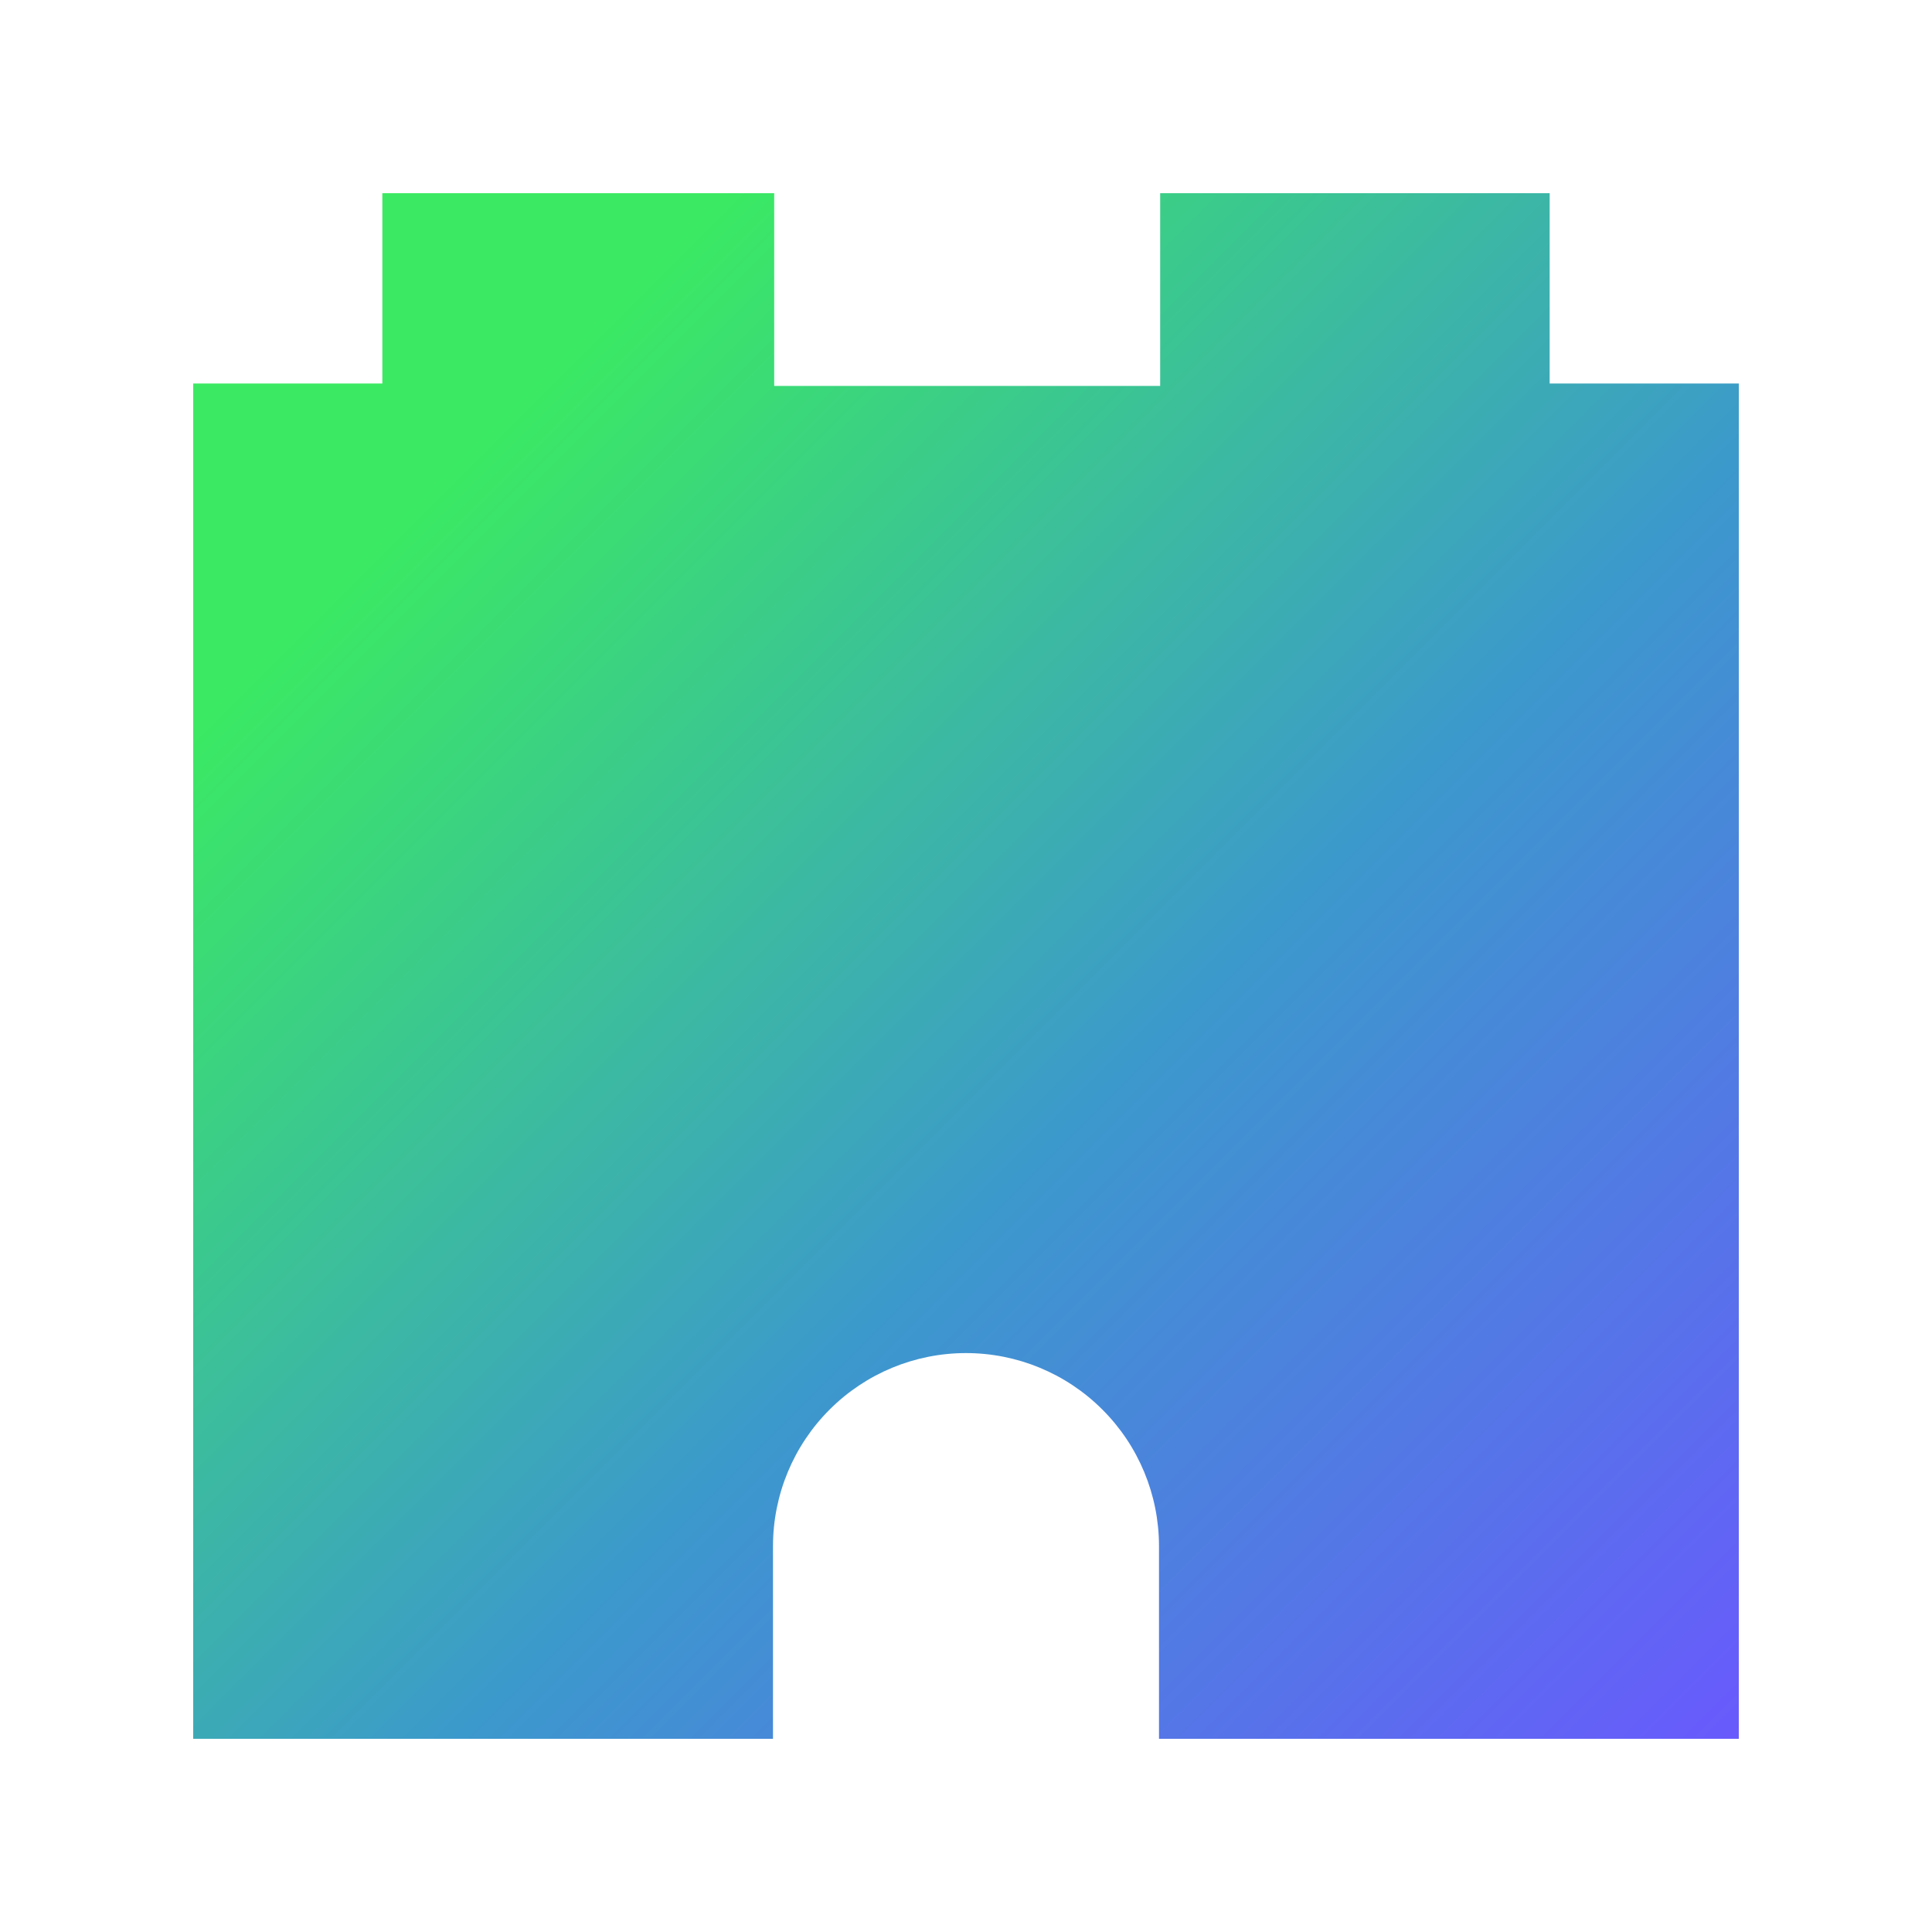
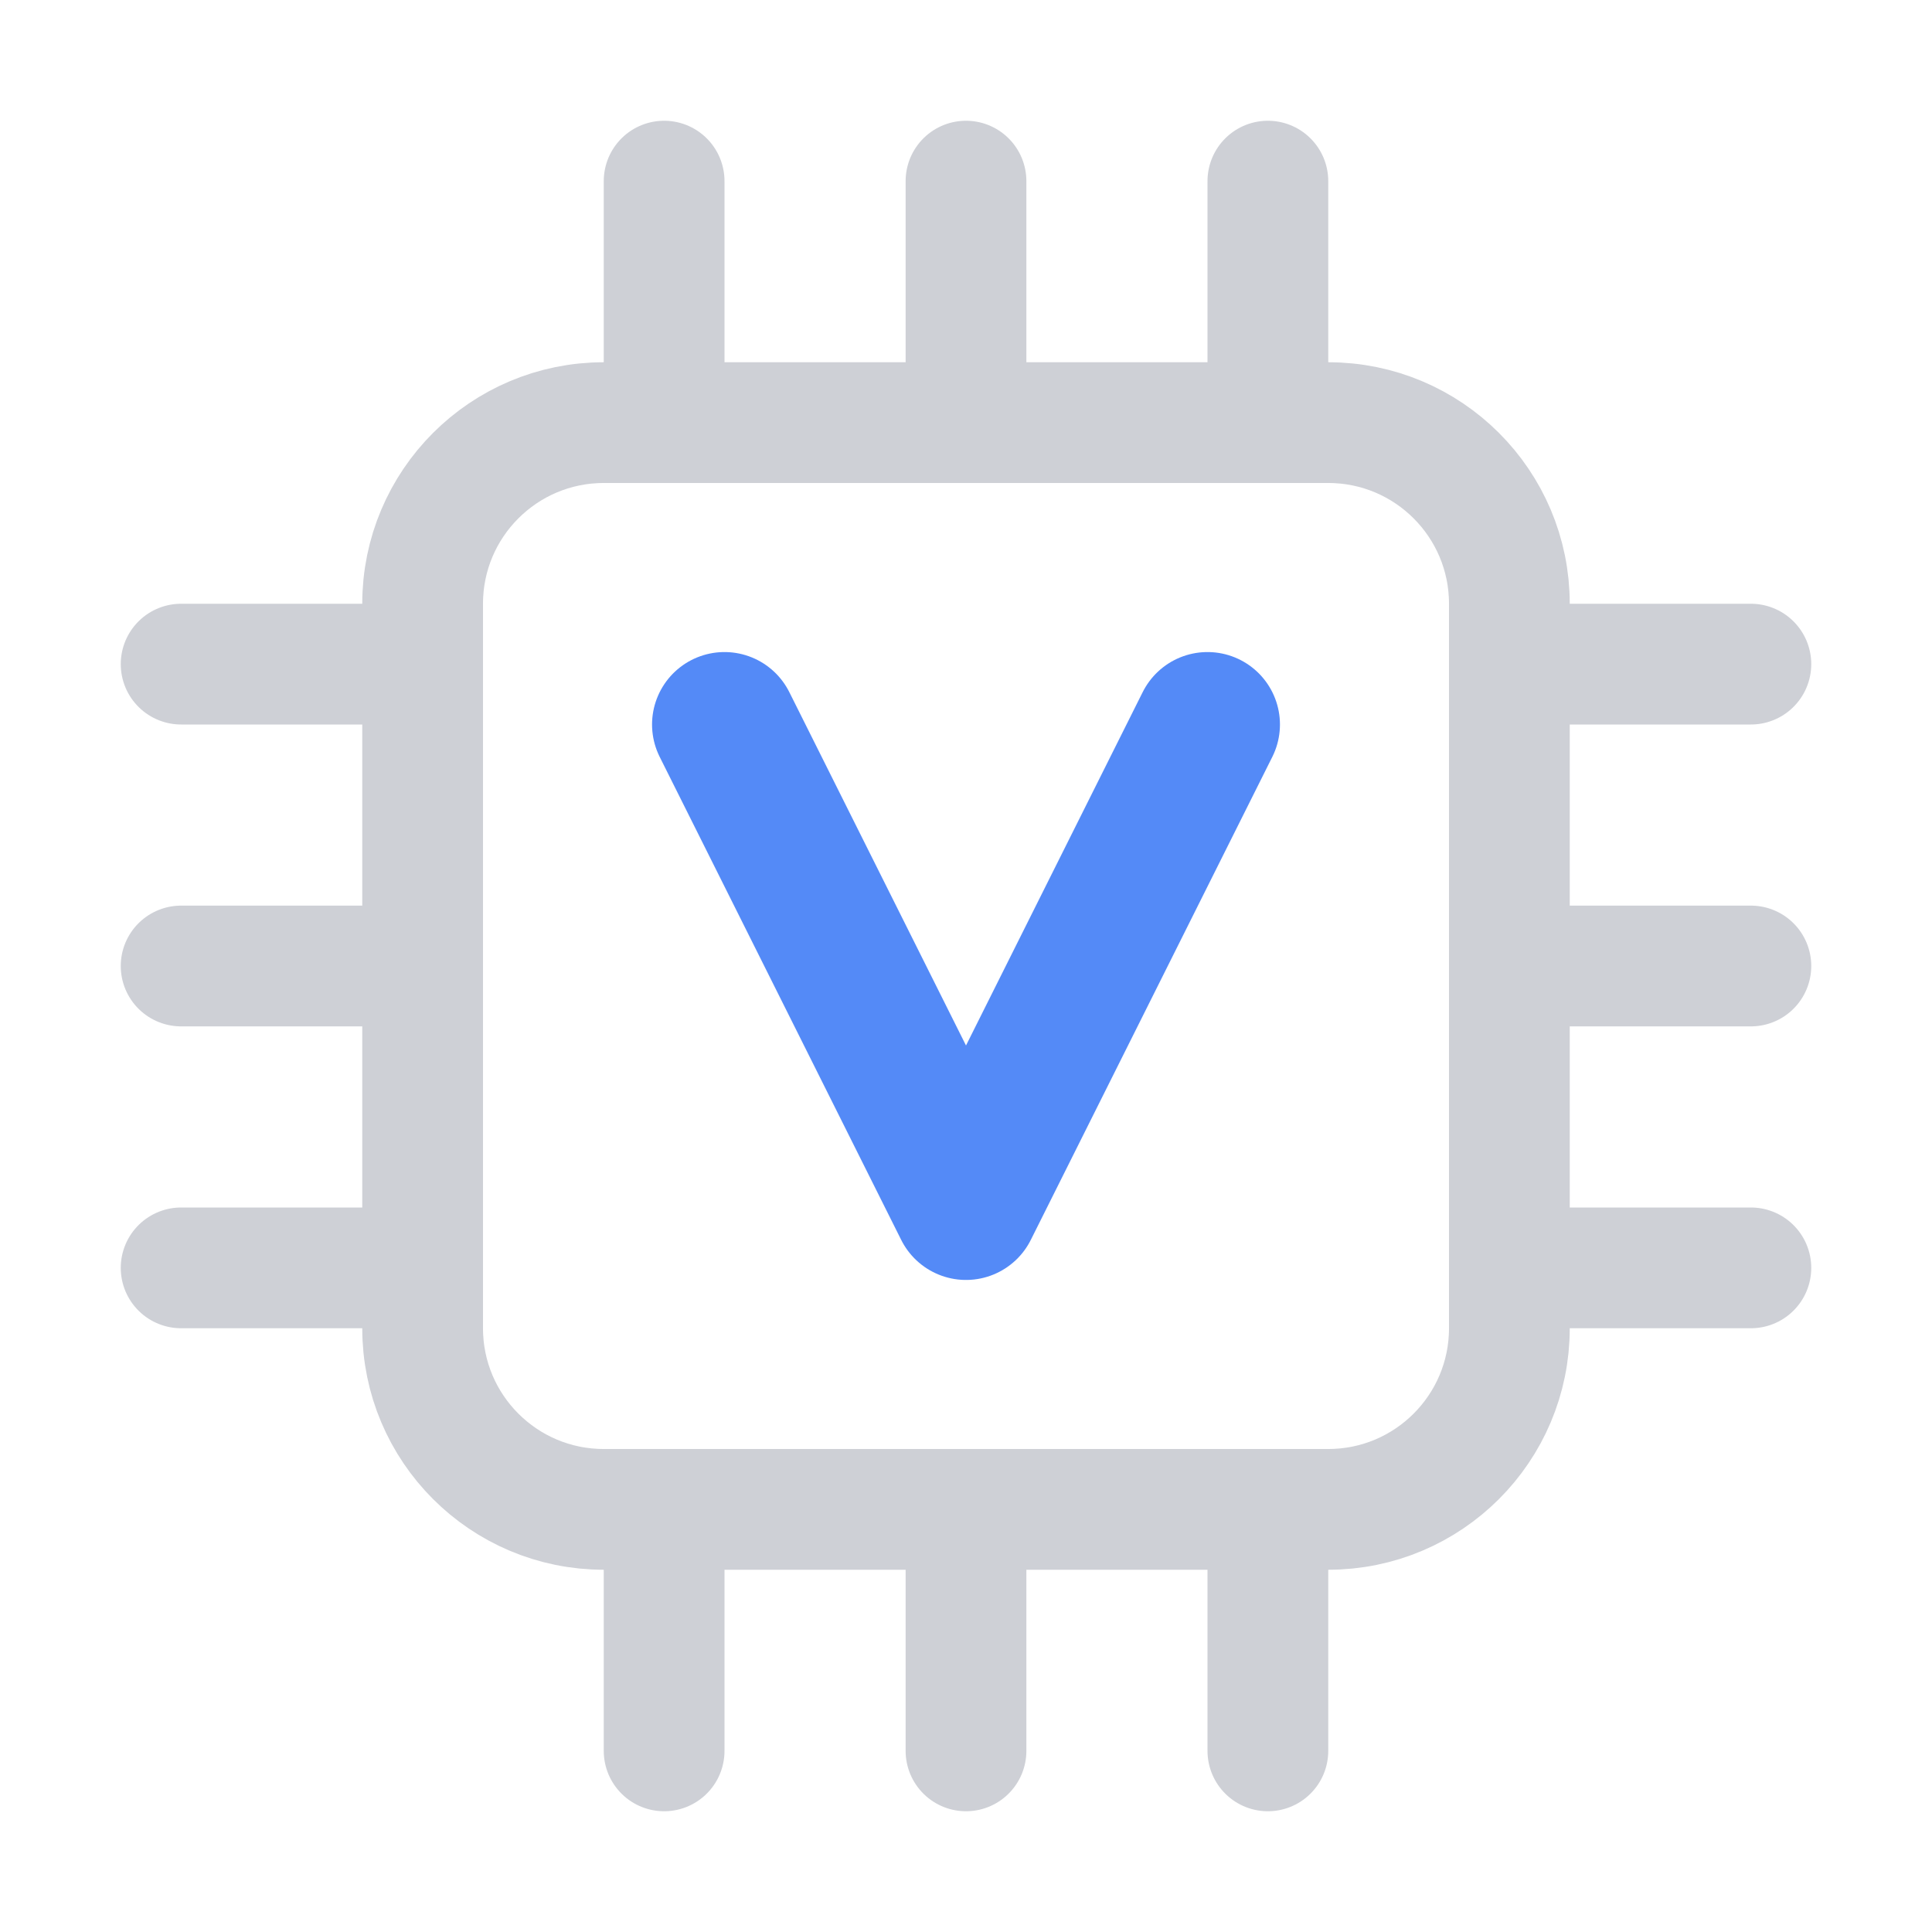
- <svg xmlns="http://www.w3.org/2000/svg" width="40" height="40" viewBox="0 0 40 40" fill="none">
-   <path d="M32.084 7.94V4H24.02V7.99H16.029V4H7.916V7.94H4V36H16.004V32.005C16.006 30.946 16.427 29.931 17.177 29.183C17.926 28.434 18.941 28.014 20 28.014C21.059 28.014 22.074 28.434 22.823 29.183C23.573 29.931 23.994 30.946 23.996 32.005V36H36V7.94H32.084Z" fill="url(#paint0_linear)" />
-   <defs>
-     <linearGradient id="paint0_linear" x1="2.942" y1="4.9" x2="37.777" y2="39.734" gradientUnits="userSpaceOnUse">
-       <stop offset="0.159" stop-color="#3BEA62" />
-       <stop offset="0.54" stop-color="#3C99CC" />
-       <stop offset="0.937" stop-color="#6B57FF" />
-     </linearGradient>
-   </defs>
+ <svg xmlns="http://www.w3.org/2000/svg" width="16" height="16" viewBox="0 0 16 16" fill="none">
+   <path d="M5.5 1.5v2M8 1.5v2M10.5 1.5v2M5.5 12.5v2M8 12.5v2M10.5 12.5v2M1.5 5.5h2M1.5 8h2M1.5 10.5h2M12.5 5.5h2M12.5 8h2M12.5 10.5h2" stroke="#CED0D6" stroke-linecap="round" />
+   <rect x="3.5" y="3.5" width="9" height="9" rx="1.5" stroke="#CED0D6" />
+   <path d="M6 6l2 4 2-4" stroke="#548AF7" stroke-width="1.2" stroke-linecap="round" stroke-linejoin="round" />
</svg>
